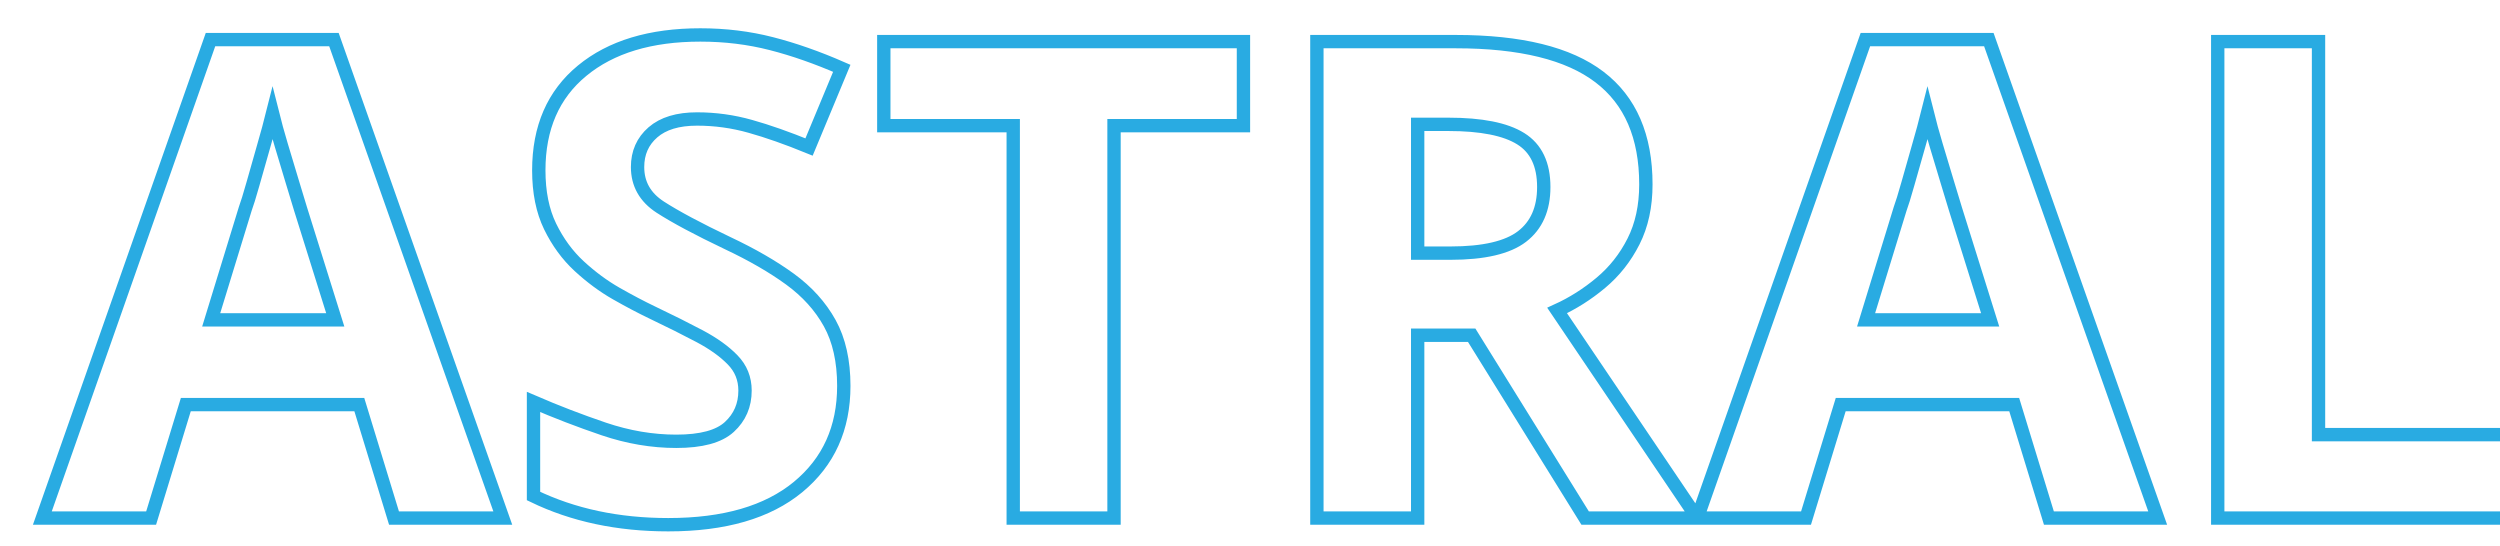
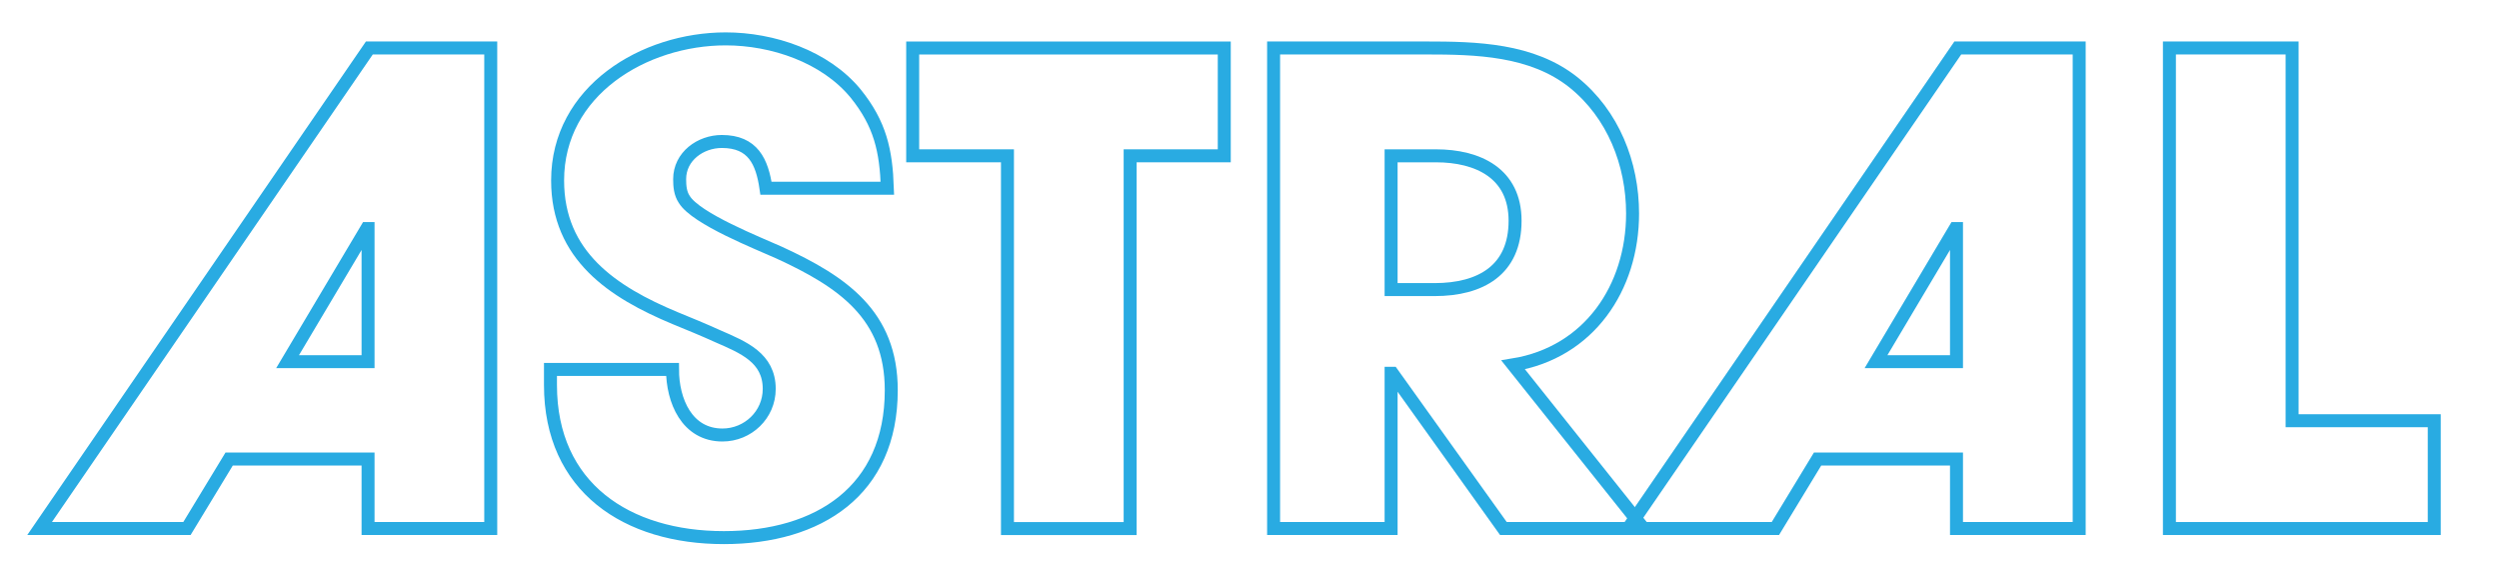
- <svg xmlns="http://www.w3.org/2000/svg" id="Layer_1" version="1.1" viewBox="0 0 561.97 122.54">
-   <defs>
-     <style>
-       .st0 {
-         fill: none;
-         font-family: ITCAvantGardePro-Bold, 'ITC Avant Garde Gothic Pro';
-         font-size: 150px;
-         font-weight: 700;
-         stroke: #29abe2;
-         stroke-miterlimit: 10;
-         stroke-width: 3px;
-       }
-     </style>
-   </defs>
-   <text class="st0" transform="translate(9.52 116.45)">
-     <tspan x="0" y="0">ASTRAL</tspan>
-   </text>
+ <svg xmlns="http://www.w3.org/2000/svg" version="1.1" id="Layer_1" x="0px" y="0px" viewBox="0 0 577.46 135.21" style="enable-background:new 0 0 577.46 135.21;" xml:space="preserve">
+   <style type="text/css">
+ 	.st0{fill:none;stroke:#29ABE2;stroke-width:3;stroke-miterlimit:10;}
+ </style>
+   <g>
+     <path class="st0" d="M85.05,122.08v-16.05h-32.1l-9.75,16.05H9.15l76.2-111h28.05v111H85.05z M85.05,52.79h-0.3l-18.3,30.75h18.6   V52.79z" />
+     <path class="st0" d="M167.25,124.18c-22.35,0-40.05-11.55-40.05-35.25v-3.6h28.2c0,7.2,3.3,15.15,11.55,15.15   c5.85,0,10.8-4.65,10.8-10.65c0-7.2-6-9.6-11.85-12.15c-3.3-1.5-6.6-2.85-9.9-4.2c-14.4-6-27.15-14.4-27.15-31.8   c0-20.7,19.95-32.7,38.85-32.7c10.8,0,22.95,4.05,30,12.6c5.7,7.05,7.05,13.2,7.35,21.9H177c-0.9-6.15-3-10.8-10.2-10.8   c-4.95,0-9.75,3.45-9.75,8.7c0,1.65,0.15,3.3,1.05,4.65c2.7,4.5,17.25,10.2,21.9,12.3c14.7,6.75,25.95,14.4,25.95,31.8   C205.95,113.39,189.15,124.18,167.25,124.18z" />
+     <path class="st0" d="M261.15,35.99v86.1H232.8v-86.1h-21.9v-24.9h72v24.9H261.15z" />
+     <path class="st0" d="M347.4,122.08l-25.65-35.85h-0.3v35.85H294.3v-111h35.1c11.7,0,24.6,0.3,34.2,7.95   c9.15,7.35,13.65,18.75,13.65,30.3c0,17.1-10.05,32.1-27.6,34.95l30.15,37.8H347.4z M331.8,35.99h-10.35v30.9h10.05   c10.65,0,18.6-4.5,18.6-15.9C350.1,40.04,341.55,35.99,331.8,35.99z" />
+     <path class="st0" d="M452.1,122.08v-16.05H420l-9.75,16.05H376.2l76.2-111h28.05v111H452.1z M452.1,52.79h-0.3l-18.3,30.75h18.6   V52.79z" />
+     <path class="st0" d="M501.3,122.08v-111h28.35v86.1h32.85v24.9H501.3z" />
+   </g>
+   <g>
+ </g>
+   <g>
+ </g>
+   <g>
+ </g>
+   <g>
+ </g>
+   <g>
+ </g>
+   <g>
+ </g>
+   <g>
+ </g>
+   <g>
+ </g>
+   <g>
+ </g>
+   <g>
+ </g>
+   <g>
+ </g>
+   <g>
+ </g>
+   <g>
+ </g>
+   <g>
+ </g>
+   <g>
+ </g>
</svg>
